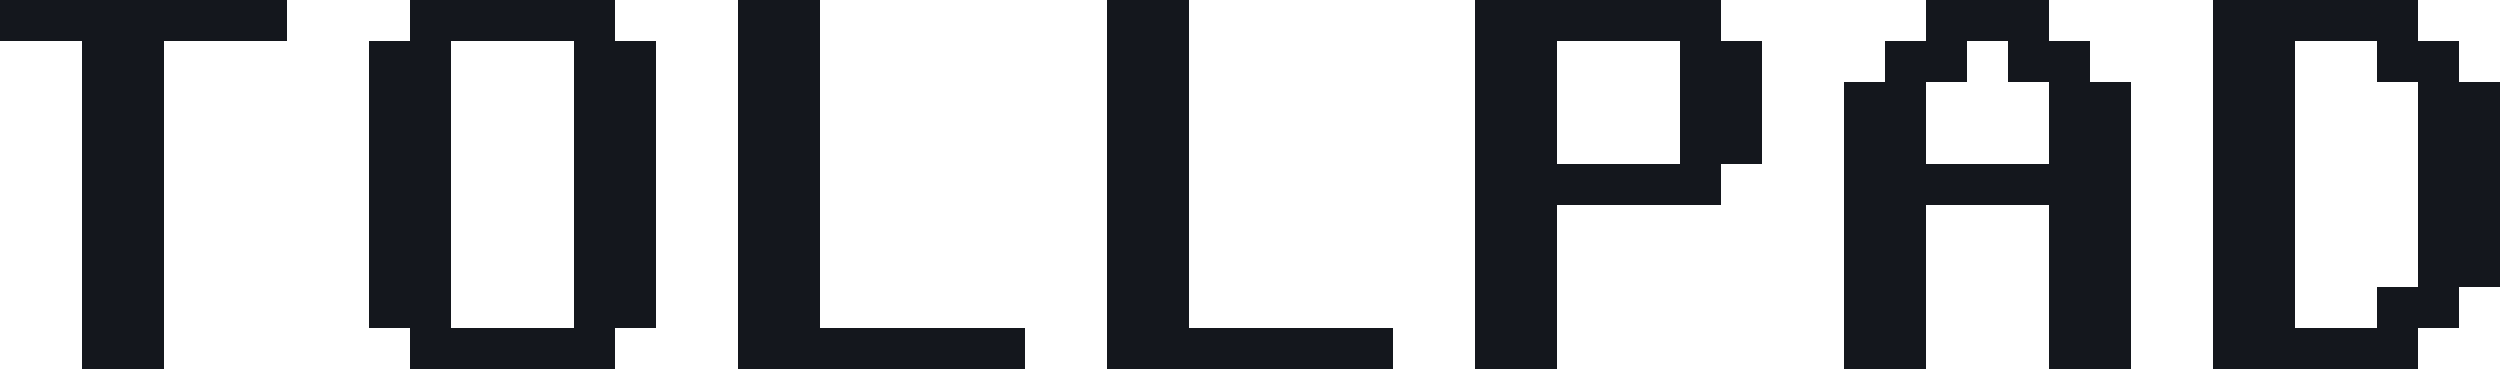
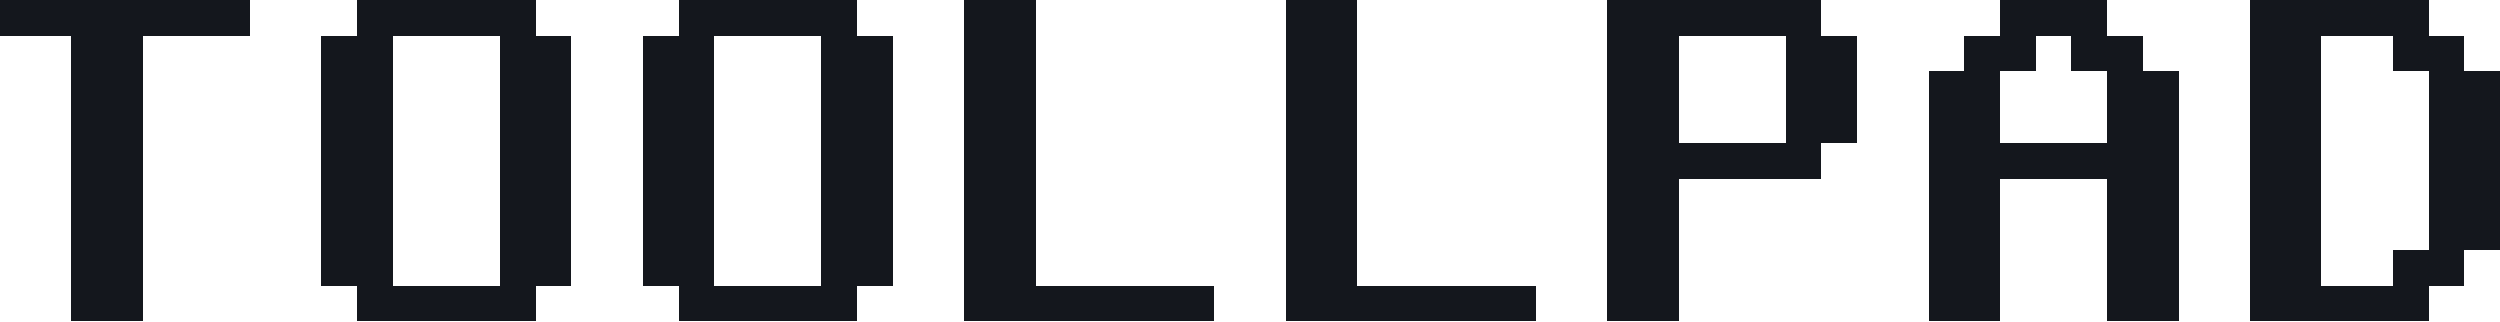
- <svg xmlns="http://www.w3.org/2000/svg" viewBox="0 0 61 9" width="732" height="108" shape-rendering="crispEdges">
+ <svg xmlns="http://www.w3.org/2000/svg" viewBox="0 0 70 9" width="840" height="108" shape-rendering="crispEdges">
  <rect x="0" y="0" width="7" height="1" fill="#14171d" />
  <rect x="2" y="1" width="2" height="1" fill="#14171d" />
  <rect x="2" y="2" width="2" height="1" fill="#14171d" />
  <rect x="2" y="3" width="2" height="1" fill="#14171d" />
  <rect x="2" y="4" width="2" height="1" fill="#14171d" />
  <rect x="2" y="5" width="2" height="1" fill="#14171d" />
  <rect x="2" y="6" width="2" height="1" fill="#14171d" />
  <rect x="2" y="7" width="2" height="1" fill="#14171d" />
  <rect x="2" y="8" width="2" height="1" fill="#14171d" />
  <rect x="10" y="0" width="5" height="1" fill="#14171d" />
  <rect x="9" y="1" width="2" height="1" fill="#14171d" />
  <rect x="14" y="1" width="2" height="1" fill="#14171d" />
  <rect x="9" y="2" width="2" height="1" fill="#14171d" />
  <rect x="14" y="2" width="2" height="1" fill="#14171d" />
  <rect x="9" y="3" width="2" height="1" fill="#14171d" />
  <rect x="14" y="3" width="2" height="1" fill="#14171d" />
  <rect x="9" y="4" width="2" height="1" fill="#14171d" />
  <rect x="14" y="4" width="2" height="1" fill="#14171d" />
  <rect x="9" y="5" width="2" height="1" fill="#14171d" />
  <rect x="14" y="5" width="2" height="1" fill="#14171d" />
  <rect x="9" y="6" width="2" height="1" fill="#14171d" />
  <rect x="14" y="6" width="2" height="1" fill="#14171d" />
  <rect x="9" y="7" width="2" height="1" fill="#14171d" />
  <rect x="14" y="7" width="2" height="1" fill="#14171d" />
  <rect x="10" y="8" width="5" height="1" fill="#14171d" />
-   <rect x="18" y="0" width="2" height="1" fill="#14171d" />
+   <rect x="19" y="0" width="5" height="1" fill="#14171d" />
  <rect x="18" y="1" width="2" height="1" fill="#14171d" />
+   <rect x="23" y="1" width="2" height="1" fill="#14171d" />
  <rect x="18" y="2" width="2" height="1" fill="#14171d" />
+   <rect x="23" y="2" width="2" height="1" fill="#14171d" />
  <rect x="18" y="3" width="2" height="1" fill="#14171d" />
+   <rect x="23" y="3" width="2" height="1" fill="#14171d" />
  <rect x="18" y="4" width="2" height="1" fill="#14171d" />
+   <rect x="23" y="4" width="2" height="1" fill="#14171d" />
  <rect x="18" y="5" width="2" height="1" fill="#14171d" />
+   <rect x="23" y="5" width="2" height="1" fill="#14171d" />
  <rect x="18" y="6" width="2" height="1" fill="#14171d" />
+   <rect x="23" y="6" width="2" height="1" fill="#14171d" />
  <rect x="18" y="7" width="2" height="1" fill="#14171d" />
-   <rect x="18" y="8" width="7" height="1" fill="#14171d" />
+   <rect x="23" y="7" width="2" height="1" fill="#14171d" />
+   <rect x="19" y="8" width="5" height="1" fill="#14171d" />
  <rect x="27" y="0" width="2" height="1" fill="#14171d" />
  <rect x="27" y="1" width="2" height="1" fill="#14171d" />
  <rect x="27" y="2" width="2" height="1" fill="#14171d" />
  <rect x="27" y="3" width="2" height="1" fill="#14171d" />
  <rect x="27" y="4" width="2" height="1" fill="#14171d" />
  <rect x="27" y="5" width="2" height="1" fill="#14171d" />
  <rect x="27" y="6" width="2" height="1" fill="#14171d" />
  <rect x="27" y="7" width="2" height="1" fill="#14171d" />
  <rect x="27" y="8" width="7" height="1" fill="#14171d" />
-   <rect x="36" y="0" width="6" height="1" fill="#14171d" />
+   <rect x="36" y="0" width="2" height="1" fill="#14171d" />
  <rect x="36" y="1" width="2" height="1" fill="#14171d" />
-   <rect x="41" y="1" width="2" height="1" fill="#14171d" />
  <rect x="36" y="2" width="2" height="1" fill="#14171d" />
-   <rect x="41" y="2" width="2" height="1" fill="#14171d" />
  <rect x="36" y="3" width="2" height="1" fill="#14171d" />
-   <rect x="41" y="3" width="2" height="1" fill="#14171d" />
-   <rect x="36" y="4" width="6" height="1" fill="#14171d" />
+   <rect x="36" y="4" width="2" height="1" fill="#14171d" />
  <rect x="36" y="5" width="2" height="1" fill="#14171d" />
  <rect x="36" y="6" width="2" height="1" fill="#14171d" />
  <rect x="36" y="7" width="2" height="1" fill="#14171d" />
-   <rect x="36" y="8" width="2" height="1" fill="#14171d" />
-   <rect x="47" y="0" width="3" height="1" fill="#14171d" />
-   <rect x="46" y="1" width="2" height="1" fill="#14171d" />
-   <rect x="49" y="1" width="2" height="1" fill="#14171d" />
+   <rect x="36" y="8" width="7" height="1" fill="#14171d" />
+   <rect x="45" y="0" width="6" height="1" fill="#14171d" />
+   <rect x="45" y="1" width="2" height="1" fill="#14171d" />
+   <rect x="50" y="1" width="2" height="1" fill="#14171d" />
  <rect x="45" y="2" width="2" height="1" fill="#14171d" />
  <rect x="50" y="2" width="2" height="1" fill="#14171d" />
  <rect x="45" y="3" width="2" height="1" fill="#14171d" />
  <rect x="50" y="3" width="2" height="1" fill="#14171d" />
-   <rect x="45" y="4" width="7" height="1" fill="#14171d" />
+   <rect x="45" y="4" width="6" height="1" fill="#14171d" />
  <rect x="45" y="5" width="2" height="1" fill="#14171d" />
-   <rect x="50" y="5" width="2" height="1" fill="#14171d" />
  <rect x="45" y="6" width="2" height="1" fill="#14171d" />
-   <rect x="50" y="6" width="2" height="1" fill="#14171d" />
  <rect x="45" y="7" width="2" height="1" fill="#14171d" />
-   <rect x="50" y="7" width="2" height="1" fill="#14171d" />
  <rect x="45" y="8" width="2" height="1" fill="#14171d" />
-   <rect x="50" y="8" width="2" height="1" fill="#14171d" />
-   <rect x="54" y="0" width="5" height="1" fill="#14171d" />
-   <rect x="54" y="1" width="2" height="1" fill="#14171d" />
+   <rect x="56" y="0" width="3" height="1" fill="#14171d" />
+   <rect x="55" y="1" width="2" height="1" fill="#14171d" />
  <rect x="58" y="1" width="2" height="1" fill="#14171d" />
  <rect x="54" y="2" width="2" height="1" fill="#14171d" />
  <rect x="59" y="2" width="2" height="1" fill="#14171d" />
  <rect x="54" y="3" width="2" height="1" fill="#14171d" />
  <rect x="59" y="3" width="2" height="1" fill="#14171d" />
-   <rect x="54" y="4" width="2" height="1" fill="#14171d" />
-   <rect x="59" y="4" width="2" height="1" fill="#14171d" />
+   <rect x="54" y="4" width="7" height="1" fill="#14171d" />
  <rect x="54" y="5" width="2" height="1" fill="#14171d" />
  <rect x="59" y="5" width="2" height="1" fill="#14171d" />
  <rect x="54" y="6" width="2" height="1" fill="#14171d" />
  <rect x="59" y="6" width="2" height="1" fill="#14171d" />
  <rect x="54" y="7" width="2" height="1" fill="#14171d" />
-   <rect x="58" y="7" width="2" height="1" fill="#14171d" />
-   <rect x="54" y="8" width="5" height="1" fill="#14171d" />
+   <rect x="59" y="7" width="2" height="1" fill="#14171d" />
+   <rect x="54" y="8" width="2" height="1" fill="#14171d" />
+   <rect x="59" y="8" width="2" height="1" fill="#14171d" />
+   <rect x="63" y="0" width="5" height="1" fill="#14171d" />
+   <rect x="63" y="1" width="2" height="1" fill="#14171d" />
+   <rect x="67" y="1" width="2" height="1" fill="#14171d" />
+   <rect x="63" y="2" width="2" height="1" fill="#14171d" />
+   <rect x="68" y="2" width="2" height="1" fill="#14171d" />
+   <rect x="63" y="3" width="2" height="1" fill="#14171d" />
+   <rect x="68" y="3" width="2" height="1" fill="#14171d" />
+   <rect x="63" y="4" width="2" height="1" fill="#14171d" />
+   <rect x="68" y="4" width="2" height="1" fill="#14171d" />
+   <rect x="63" y="5" width="2" height="1" fill="#14171d" />
+   <rect x="68" y="5" width="2" height="1" fill="#14171d" />
+   <rect x="63" y="6" width="2" height="1" fill="#14171d" />
+   <rect x="68" y="6" width="2" height="1" fill="#14171d" />
+   <rect x="63" y="7" width="2" height="1" fill="#14171d" />
+   <rect x="67" y="7" width="2" height="1" fill="#14171d" />
+   <rect x="63" y="8" width="5" height="1" fill="#14171d" />
</svg>
